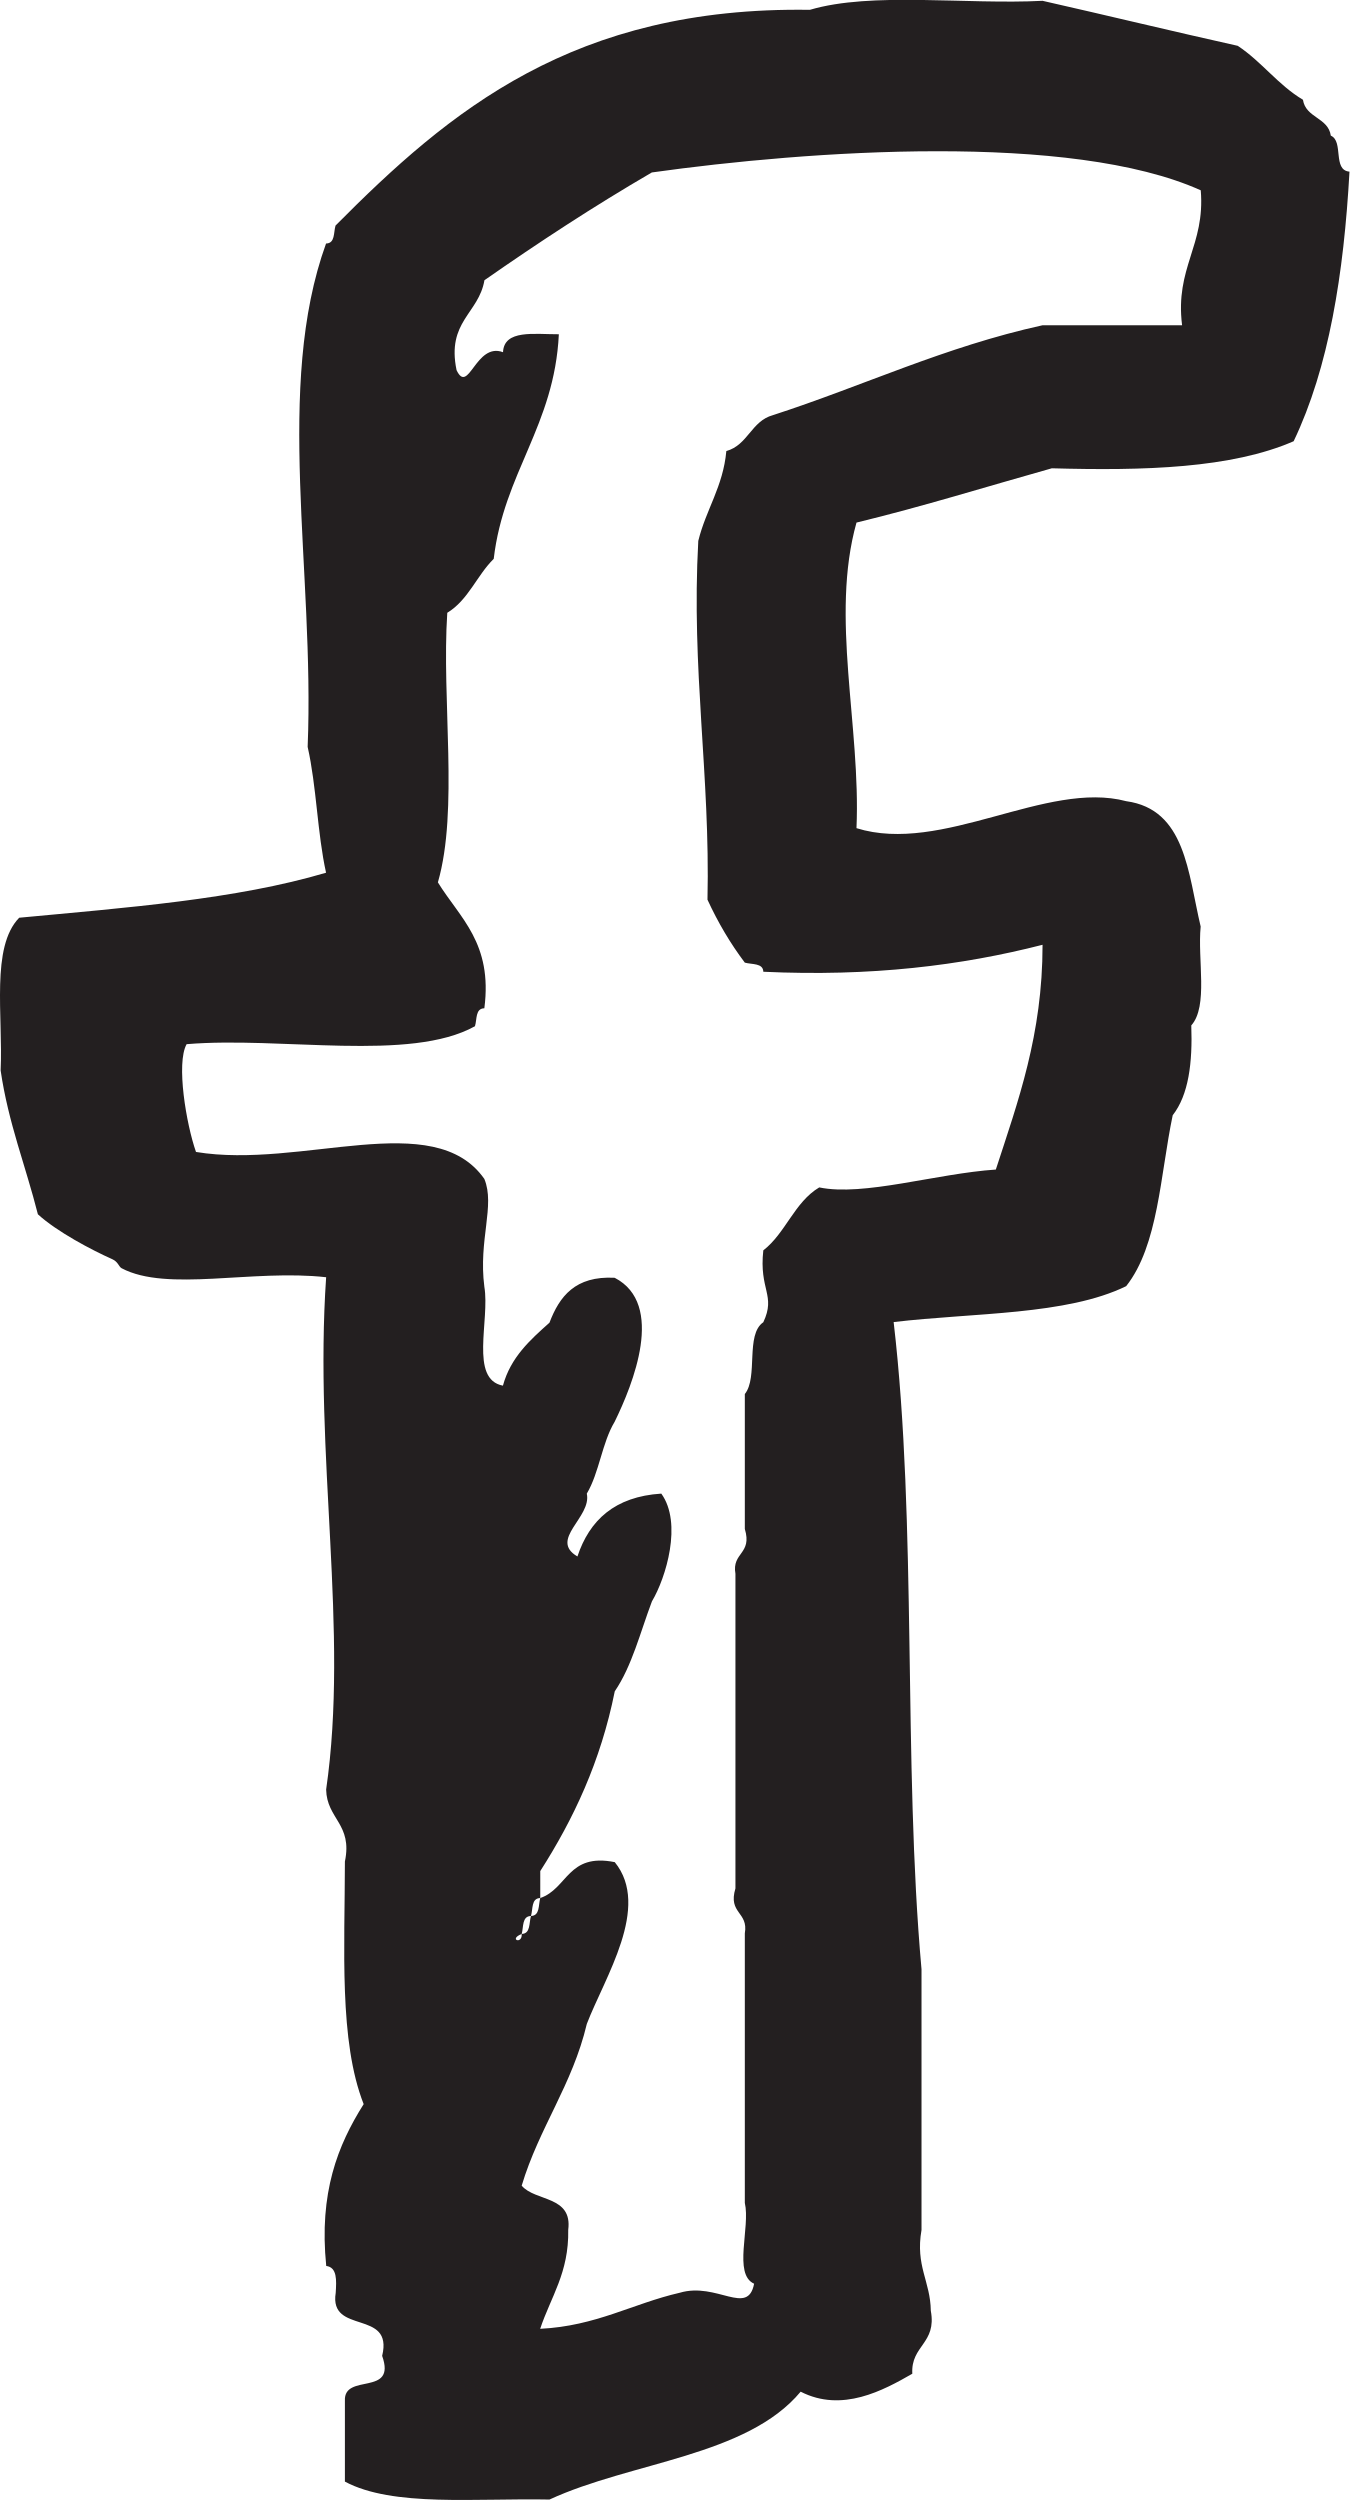
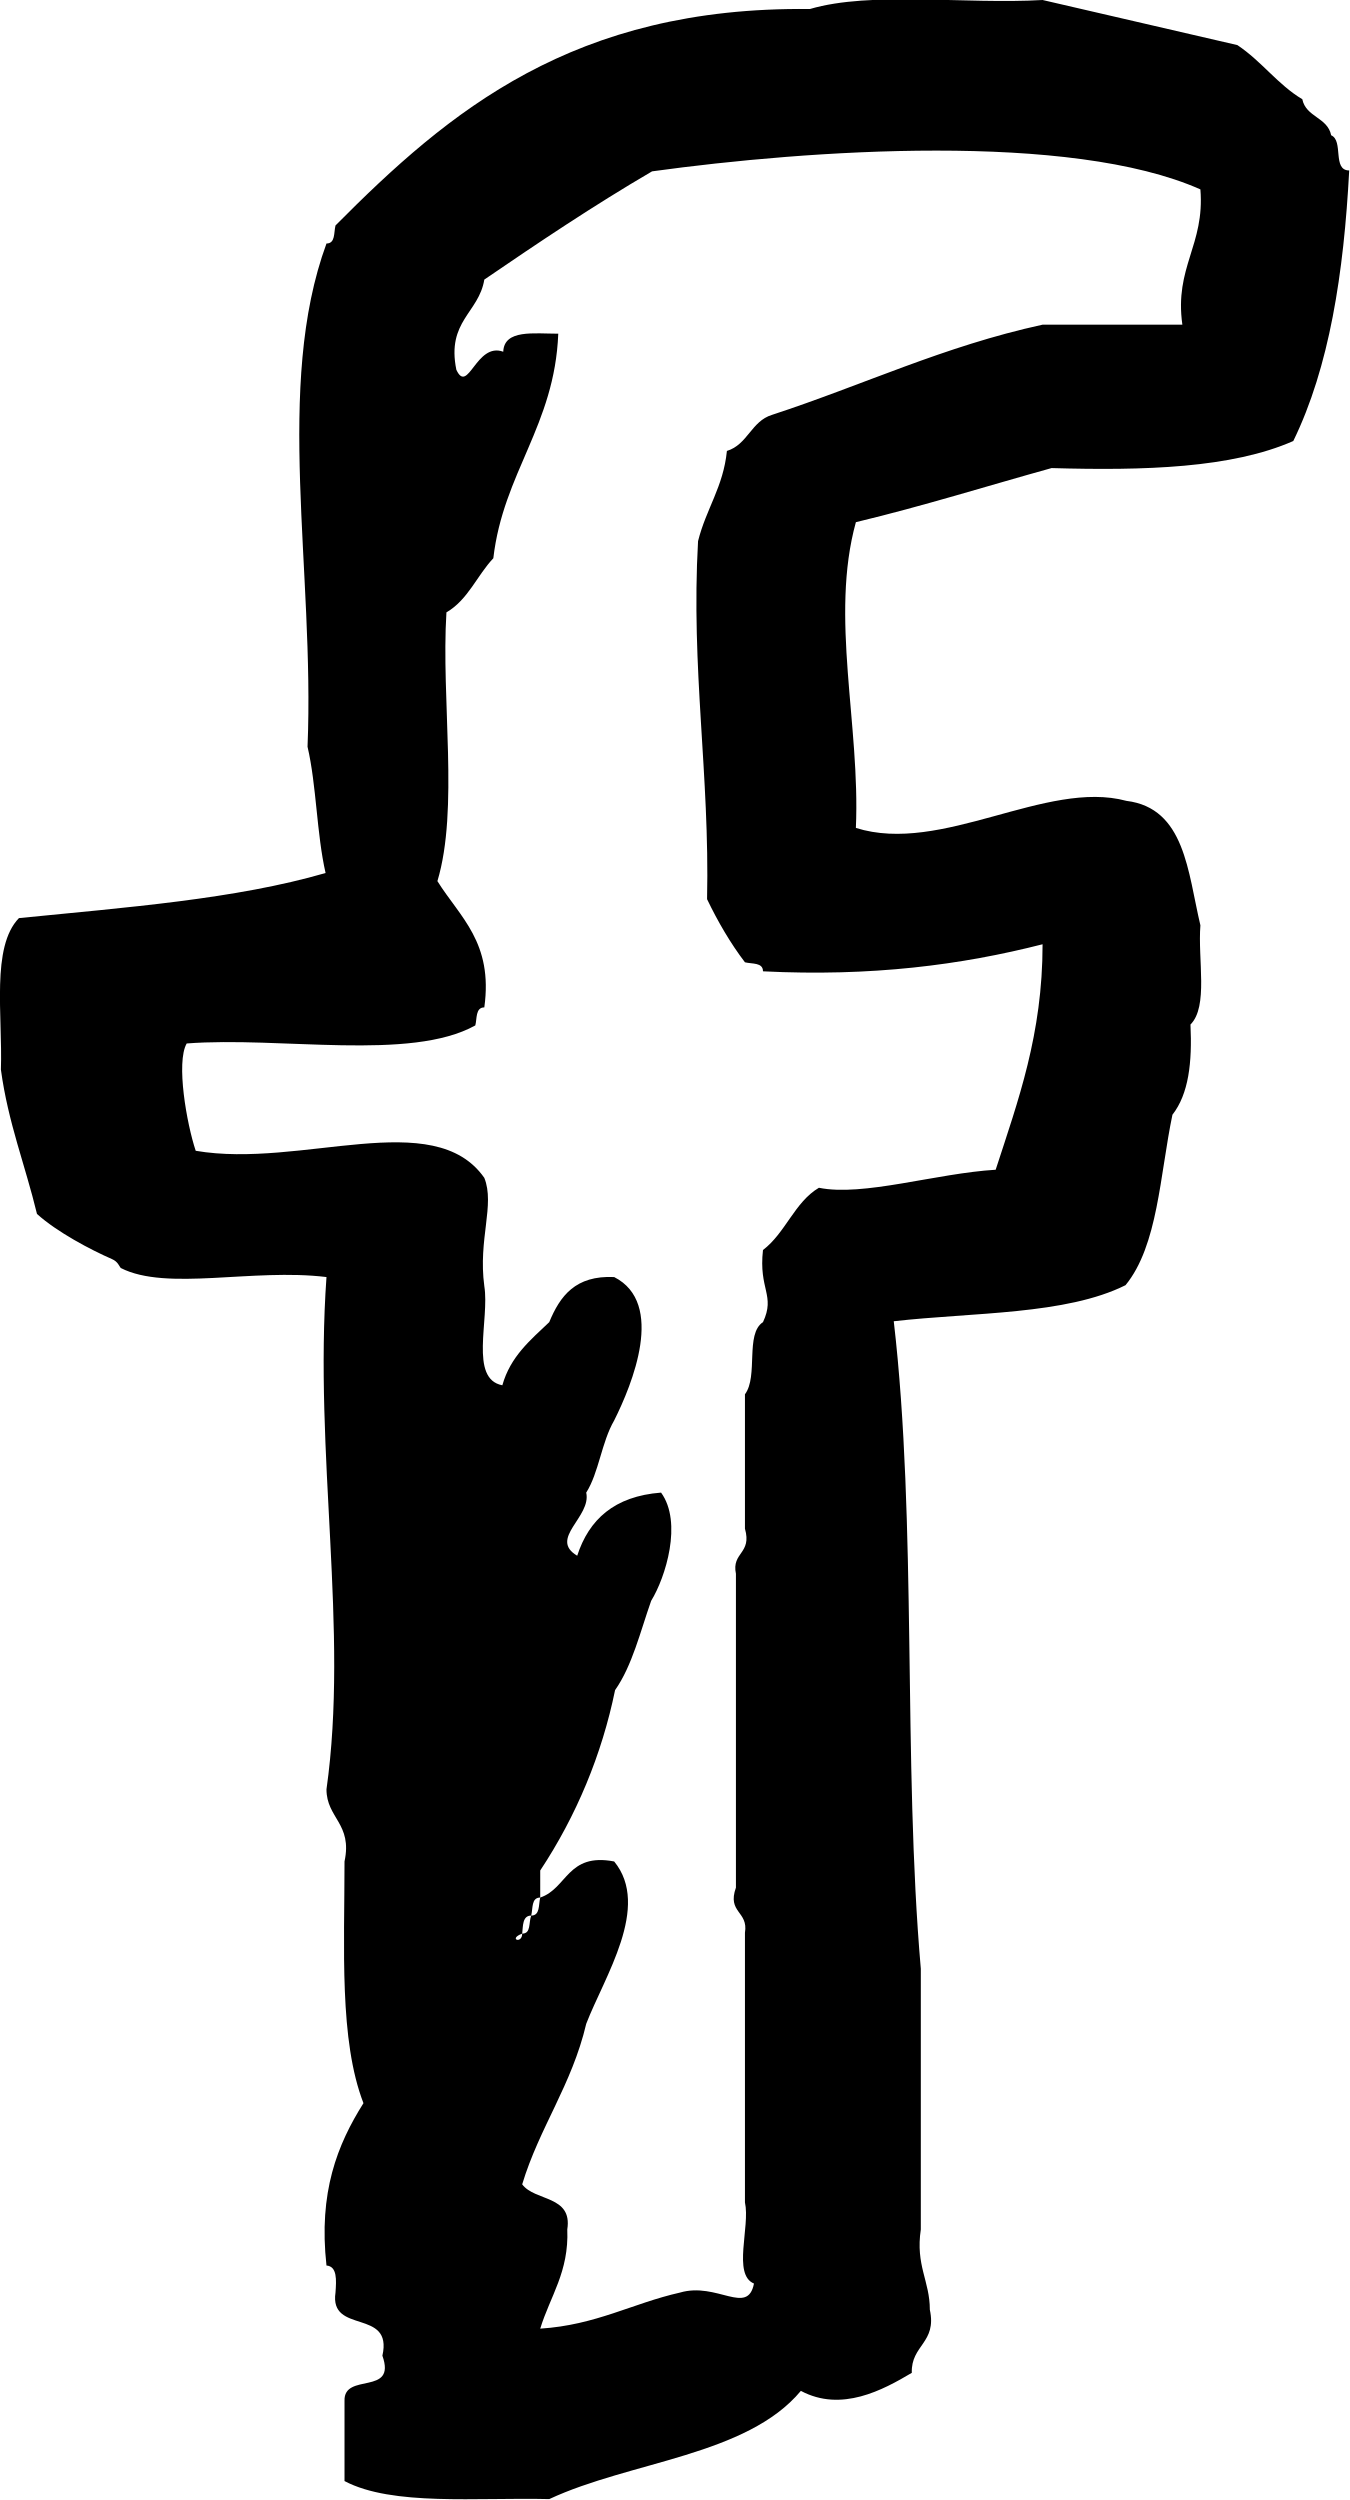
- <svg xmlns="http://www.w3.org/2000/svg" version="1.1" id="Layer_1" x="0px" y="0px" width="14.962px" height="27.718px" viewBox="56.519 49.996 14.962 27.718" enable-background="new 56.519 49.996 14.962 27.718" xml:space="preserve">
-   <g id="facebook">
-     <g>
-       <path fill="#231F20" d="M68.181,55.188c1.026,0.029,1.993,0,2.681-0.3c0.391-0.818,0.556-1.854,0.619-2.989 c-0.19-0.015-0.062-0.337-0.207-0.399c-0.029-0.202-0.278-0.195-0.309-0.398c-0.277-0.165-0.457-0.422-0.723-0.598 c-0.727-0.162-1.44-0.335-2.164-0.499c-0.849,0.044-1.895-0.103-2.58,0.1c-2.619-0.04-3.997,1.12-5.259,2.392 c-0.023,0.078-0.003,0.197-0.105,0.199c-0.574,1.587-0.125,3.621-0.204,5.581c0.099,0.436,0.107,0.958,0.204,1.395 c-0.998,0.296-2.212,0.387-3.402,0.499c-0.317,0.324-0.178,1.089-0.206,1.693c0.085,0.583,0.278,1.06,0.413,1.595 c0.211,0.193,0.596,0.396,0.825,0.498c0.065,0.029,0.071,0.082,0.103,0.1c0.506,0.268,1.451,0.008,2.268,0.1 c-0.136,1.978,0.256,3.915,0,5.68c0.007,0.327,0.295,0.382,0.208,0.798c-0.001,0.963-0.067,1.99,0.208,2.69 c-0.287,0.455-0.497,0.982-0.415,1.794c0.122,0.016,0.114,0.157,0.105,0.299c-0.075,0.47,0.643,0.175,0.515,0.698 c0.162,0.456-0.428,0.184-0.413,0.498v0.896c0.53,0.285,1.462,0.182,2.268,0.199c0.908-0.419,2.188-0.479,2.785-1.196 c0.459,0.235,0.916-0.014,1.238-0.199c-0.018-0.315,0.273-0.333,0.205-0.698c-0.004-0.328-0.173-0.496-0.103-0.896V71.83 c-0.206-2.293-0.048-4.938-0.309-7.176c0.888-0.105,1.917-0.075,2.578-0.398c0.357-0.451,0.377-1.23,0.516-1.895 c0.177-0.226,0.221-0.583,0.206-0.996c0.19-0.213,0.068-0.729,0.104-1.096c-0.141-0.595-0.168-1.3-0.825-1.39 c-0.884-0.235-2.043,0.595-2.991,0.299c0.049-1.134-0.293-2.342,0-3.388C66.761,55.609,67.461,55.39,68.181,55.188z M64.363,59.971c0.117,0.254,0.254,0.486,0.414,0.698c0.079,0.022,0.203,0.003,0.205,0.101c1.192,0.056,2.199-0.069,3.096-0.299 c0,0.998-0.271,1.733-0.518,2.492c-0.662,0.045-1.467,0.3-1.958,0.198c-0.276,0.165-0.372,0.506-0.62,0.698 c-0.049,0.441,0.142,0.495,0,0.797c-0.201,0.137-0.055,0.611-0.205,0.796v1.496c0.085,0.281-0.146,0.258-0.104,0.497v3.488 c-0.085,0.281,0.146,0.258,0.104,0.498v2.989c0.063,0.271-0.132,0.791,0.103,0.896c-0.07,0.364-0.412-0.021-0.824,0.1 c-0.528,0.122-0.926,0.369-1.548,0.4c0.117-0.353,0.32-0.622,0.311-1.097c0.049-0.381-0.365-0.312-0.516-0.49 c0.193-0.644,0.562-1.117,0.722-1.793c0.197-0.515,0.714-1.298,0.31-1.794c-0.522-0.105-0.521,0.293-0.826,0.398 c-0.022,0.077-0.002,0.196-0.103,0.199c-0.023,0.077-0.003,0.196-0.103,0.199c0.01,0.12-0.151,0.062,0,0 c0.022-0.078,0.002-0.197,0.103-0.199c0.023-0.077,0.002-0.197,0.103-0.199v-0.299c0.368-0.575,0.67-1.214,0.826-1.993 c0.191-0.28,0.283-0.656,0.412-0.997c0.156-0.262,0.34-0.869,0.104-1.195c-0.517,0.033-0.796,0.295-0.93,0.697 c-0.32-0.189,0.161-0.434,0.104-0.697c0.138-0.231,0.169-0.566,0.309-0.797c0.202-0.413,0.564-1.304,0-1.596 c-0.438-0.023-0.612,0.207-0.723,0.498c-0.214,0.191-0.43,0.383-0.516,0.698c-0.373-0.07-0.143-0.727-0.206-1.097 c-0.067-0.52,0.122-0.899,0-1.195c-0.56-0.799-2.026-0.105-3.197-0.299c-0.108-0.307-0.222-0.984-0.104-1.195 c1.045-0.088,2.479,0.201,3.197-0.199c0.024-0.078,0.003-0.197,0.104-0.199c0.094-0.723-0.271-1-0.515-1.396 c0.232-0.806,0.04-2.02,0.104-2.989c0.233-0.141,0.328-0.414,0.515-0.598c0.112-0.955,0.673-1.476,0.722-2.49 c-0.273,0.001-0.607-0.055-0.619,0.199c-0.302-0.114-0.382,0.479-0.515,0.199c-0.112-0.541,0.246-0.626,0.309-0.997 c0.599-0.418,1.212-0.82,1.856-1.195c1.741-0.244,4.648-0.449,6.086,0.198c0.051,0.616-0.287,0.854-0.207,1.496h-1.546 c-1.092,0.24-1.987,0.672-2.991,0.997c-0.24,0.066-0.276,0.331-0.516,0.398c-0.036,0.396-0.225,0.646-0.311,0.996 C64.182,57.424,64.394,58.582,64.363,59.971z" />
-     </g>
-   </g>
+ <svg xmlns="http://www.w3.org/2000/svg" width="14.96" height="27.72" viewBox="56.52 50 14.96 27.72">
+   <path d="M68.18 55.19c1.03.03 2 0 2.68-.3.4-.82.56-1.86.62-3-.19 0-.06-.33-.2-.39-.04-.2-.28-.2-.32-.4-.27-.16-.45-.42-.72-.6l-2.16-.5c-.85.05-1.9-.1-2.58.1-2.62-.03-4 1.13-5.26 2.4-.02.08 0 .2-.1.2-.58 1.58-.13 3.62-.21 5.58.1.43.1.96.2 1.4-1 .29-2.2.38-3.4.5-.31.32-.18 1.08-.2 1.68.08.59.27 1.06.4 1.6.22.2.6.4.83.5.07.03.08.08.1.1.51.26 1.46 0 2.28.1-.14 1.97.25 3.91 0 5.68 0 .32.29.38.2.8 0 .96-.06 1.98.21 2.68-.29.46-.5.99-.41 1.8.12.01.11.16.1.3-.07.47.64.17.52.7.16.45-.43.18-.42.5v.89c.53.28 1.47.18 2.27.2.9-.42 2.19-.48 2.79-1.2.45.24.91-.01 1.23-.2-.01-.31.28-.33.2-.7 0-.32-.16-.49-.1-.89v-2.89c-.2-2.3-.04-4.94-.3-7.18.88-.1 1.91-.07 2.57-.4.36-.44.38-1.22.52-1.89.18-.23.22-.58.2-1 .2-.2.08-.72.11-1.1-.14-.59-.17-1.3-.82-1.38-.89-.24-2.05.6-3 .3.05-1.14-.29-2.34 0-3.39.75-.18 1.45-.4 2.17-.6zm-3.82 4.78c.12.25.26.49.42.7.08.02.2 0 .2.1 1.2.06 2.2-.07 3.1-.3 0 1-.27 1.73-.52 2.5-.66.04-1.47.3-1.96.2-.27.16-.37.5-.62.69-.05.44.14.5 0 .8-.2.13-.05.6-.2.8v1.49c.08.28-.15.26-.1.5v3.48c-.1.28.14.26.1.5v2.99c.06.27-.14.8.1.9-.07.36-.41-.02-.82.1-.53.12-.93.36-1.55.4.11-.36.32-.63.3-1.1.06-.38-.36-.31-.5-.5.19-.63.55-1.1.71-1.78.2-.52.72-1.3.31-1.8-.52-.1-.52.3-.82.4-.02.08 0 .2-.1.2-.03.08 0 .2-.1.2 0 .12-.16.06 0 0 .01-.08 0-.2.1-.2.02-.08 0-.2.1-.2v-.3a5.7 5.7 0 00.83-2c.19-.27.28-.65.4-.99.16-.26.35-.87.11-1.2-.52.04-.8.3-.93.7-.32-.19.16-.43.1-.7.14-.22.17-.56.31-.8.2-.4.57-1.3 0-1.59-.43-.02-.6.21-.72.5-.21.2-.43.38-.52.7-.37-.07-.14-.73-.2-1.1-.07-.52.12-.9 0-1.2-.56-.8-2.03-.1-3.2-.3-.1-.3-.22-.98-.1-1.19 1.04-.08 2.48.2 3.2-.2.02-.07 0-.2.1-.2.1-.72-.27-1-.52-1.4.24-.8.04-2.01.1-2.98.24-.14.34-.41.52-.6.11-.95.68-1.47.72-2.49-.27 0-.6-.05-.61.2-.3-.11-.39.48-.52.2-.11-.54.25-.63.31-1 .6-.41 1.21-.82 1.86-1.2 1.74-.24 4.64-.44 6.08.2.05.62-.29.86-.2 1.5h-1.55c-1.1.24-1.99.67-3 1-.23.07-.27.33-.5.4-.04.4-.23.64-.32 1-.08 1.42.13 2.58.1 3.97z" />
</svg>
